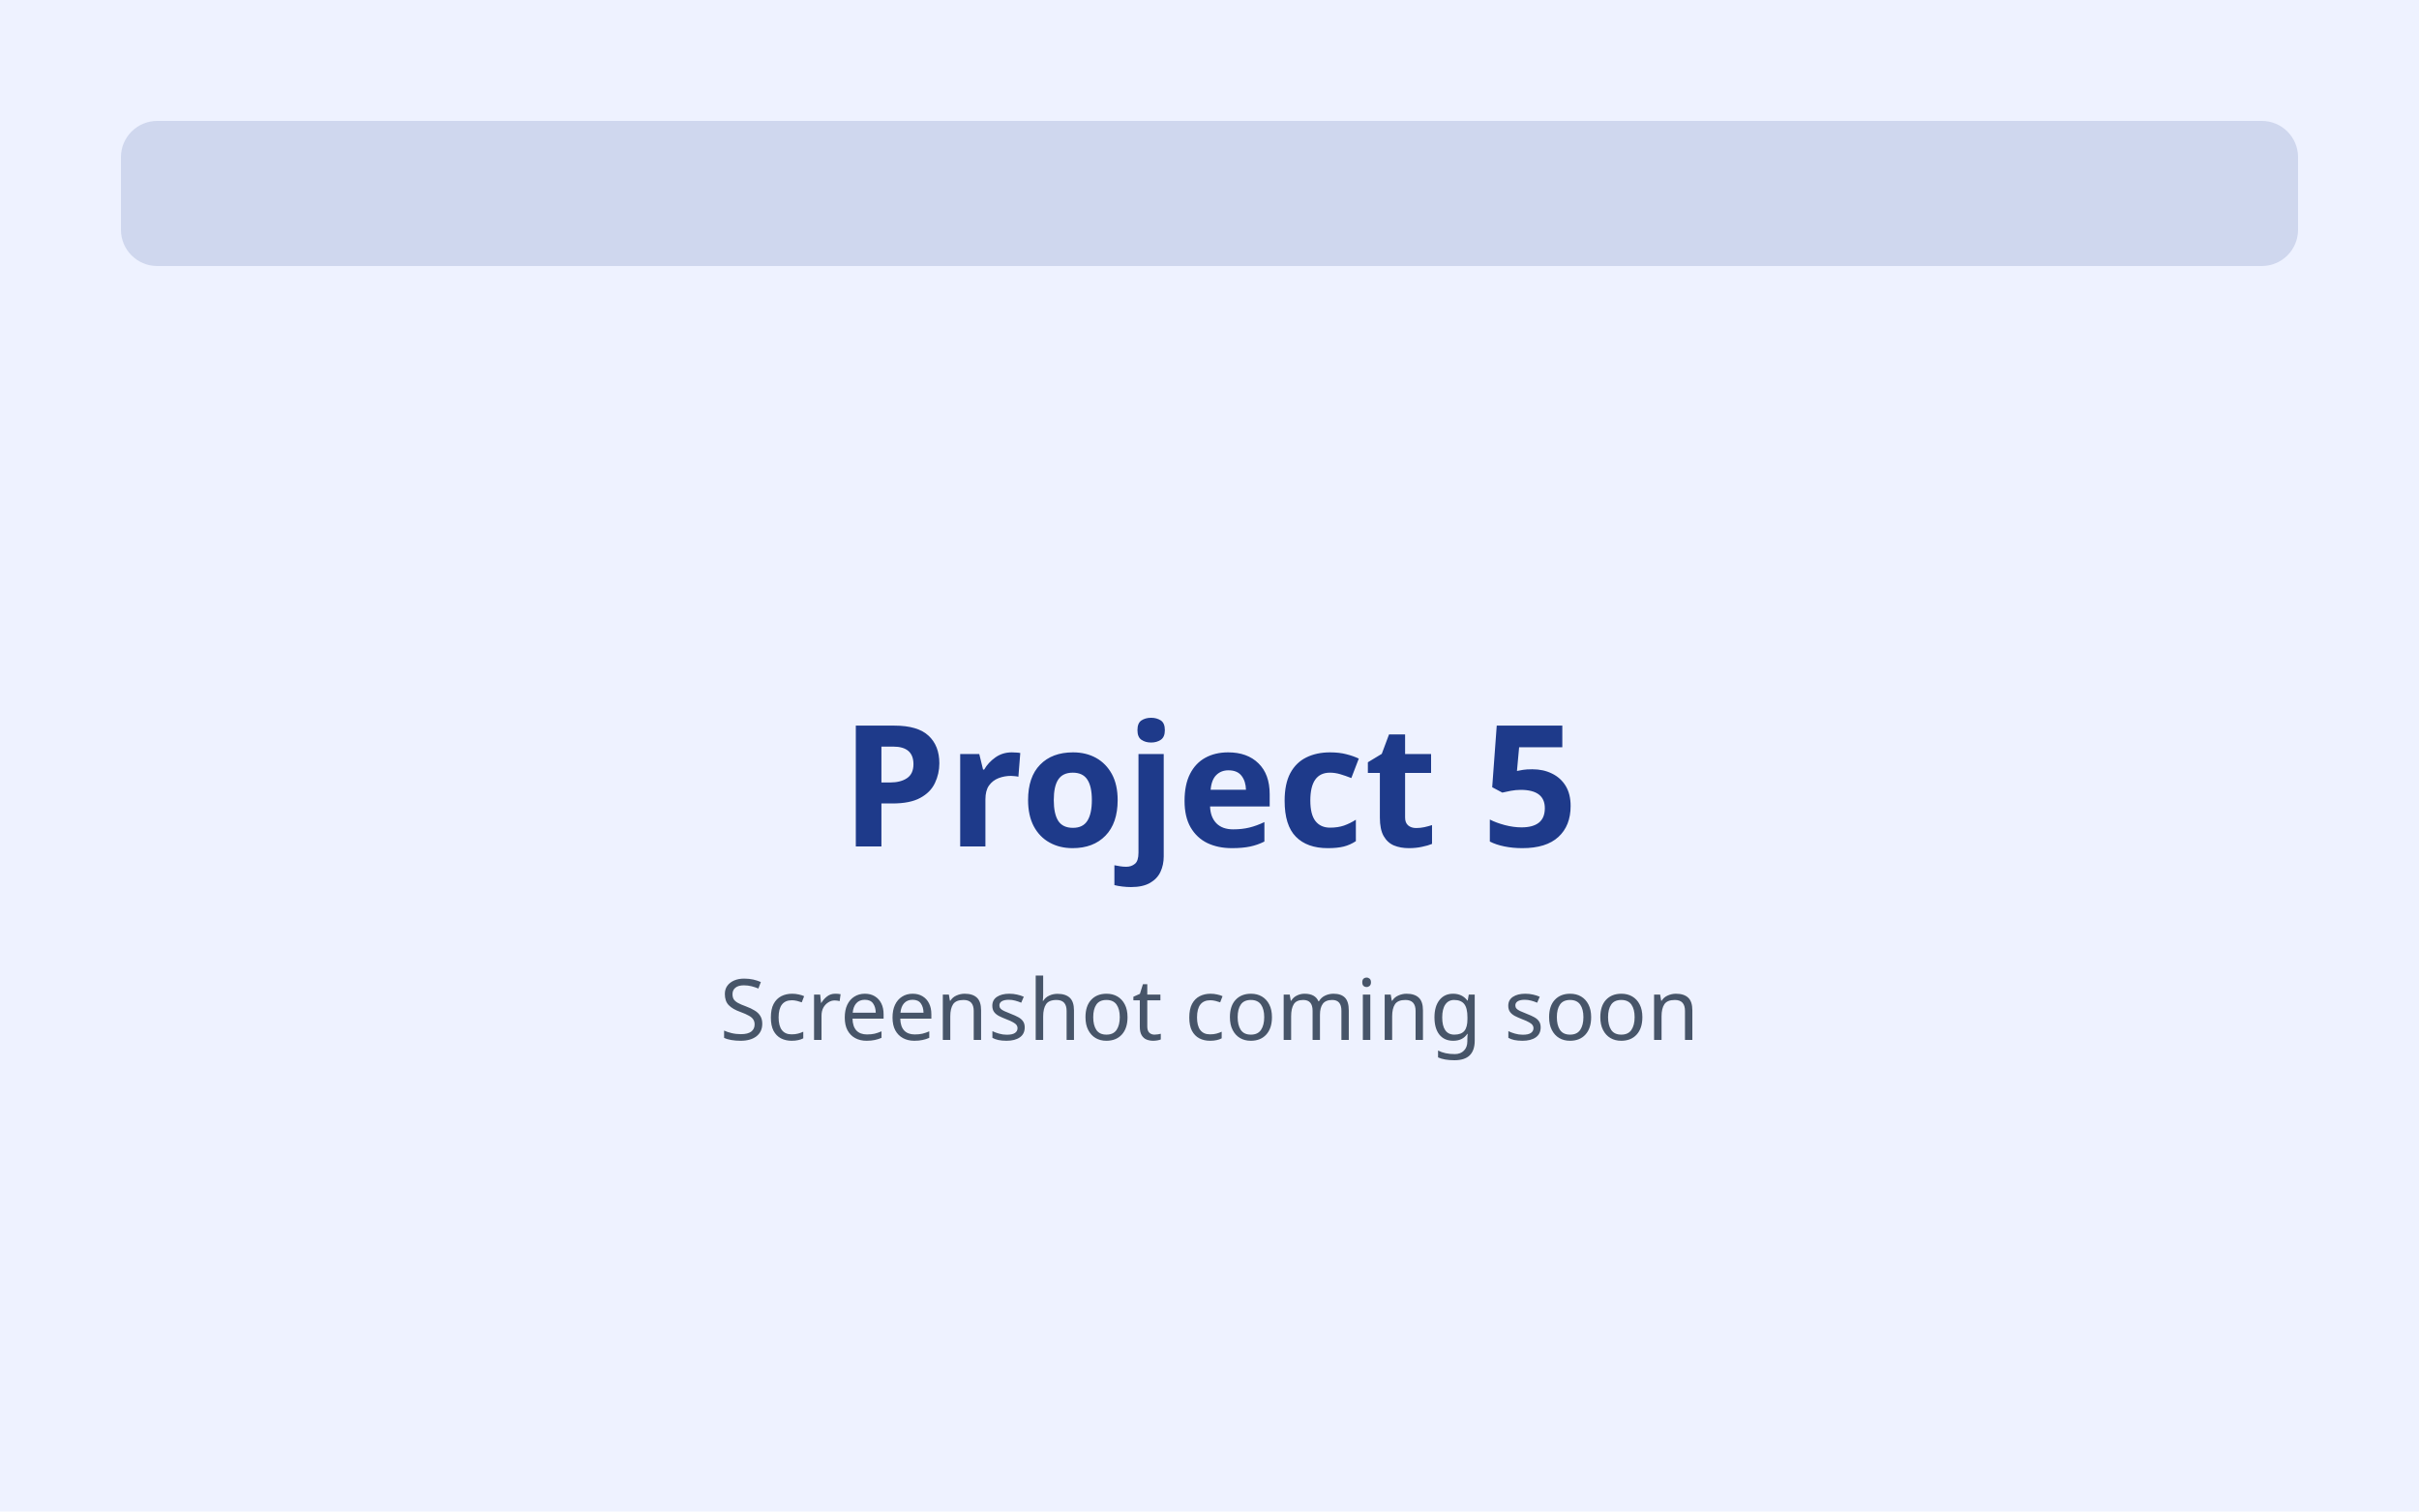
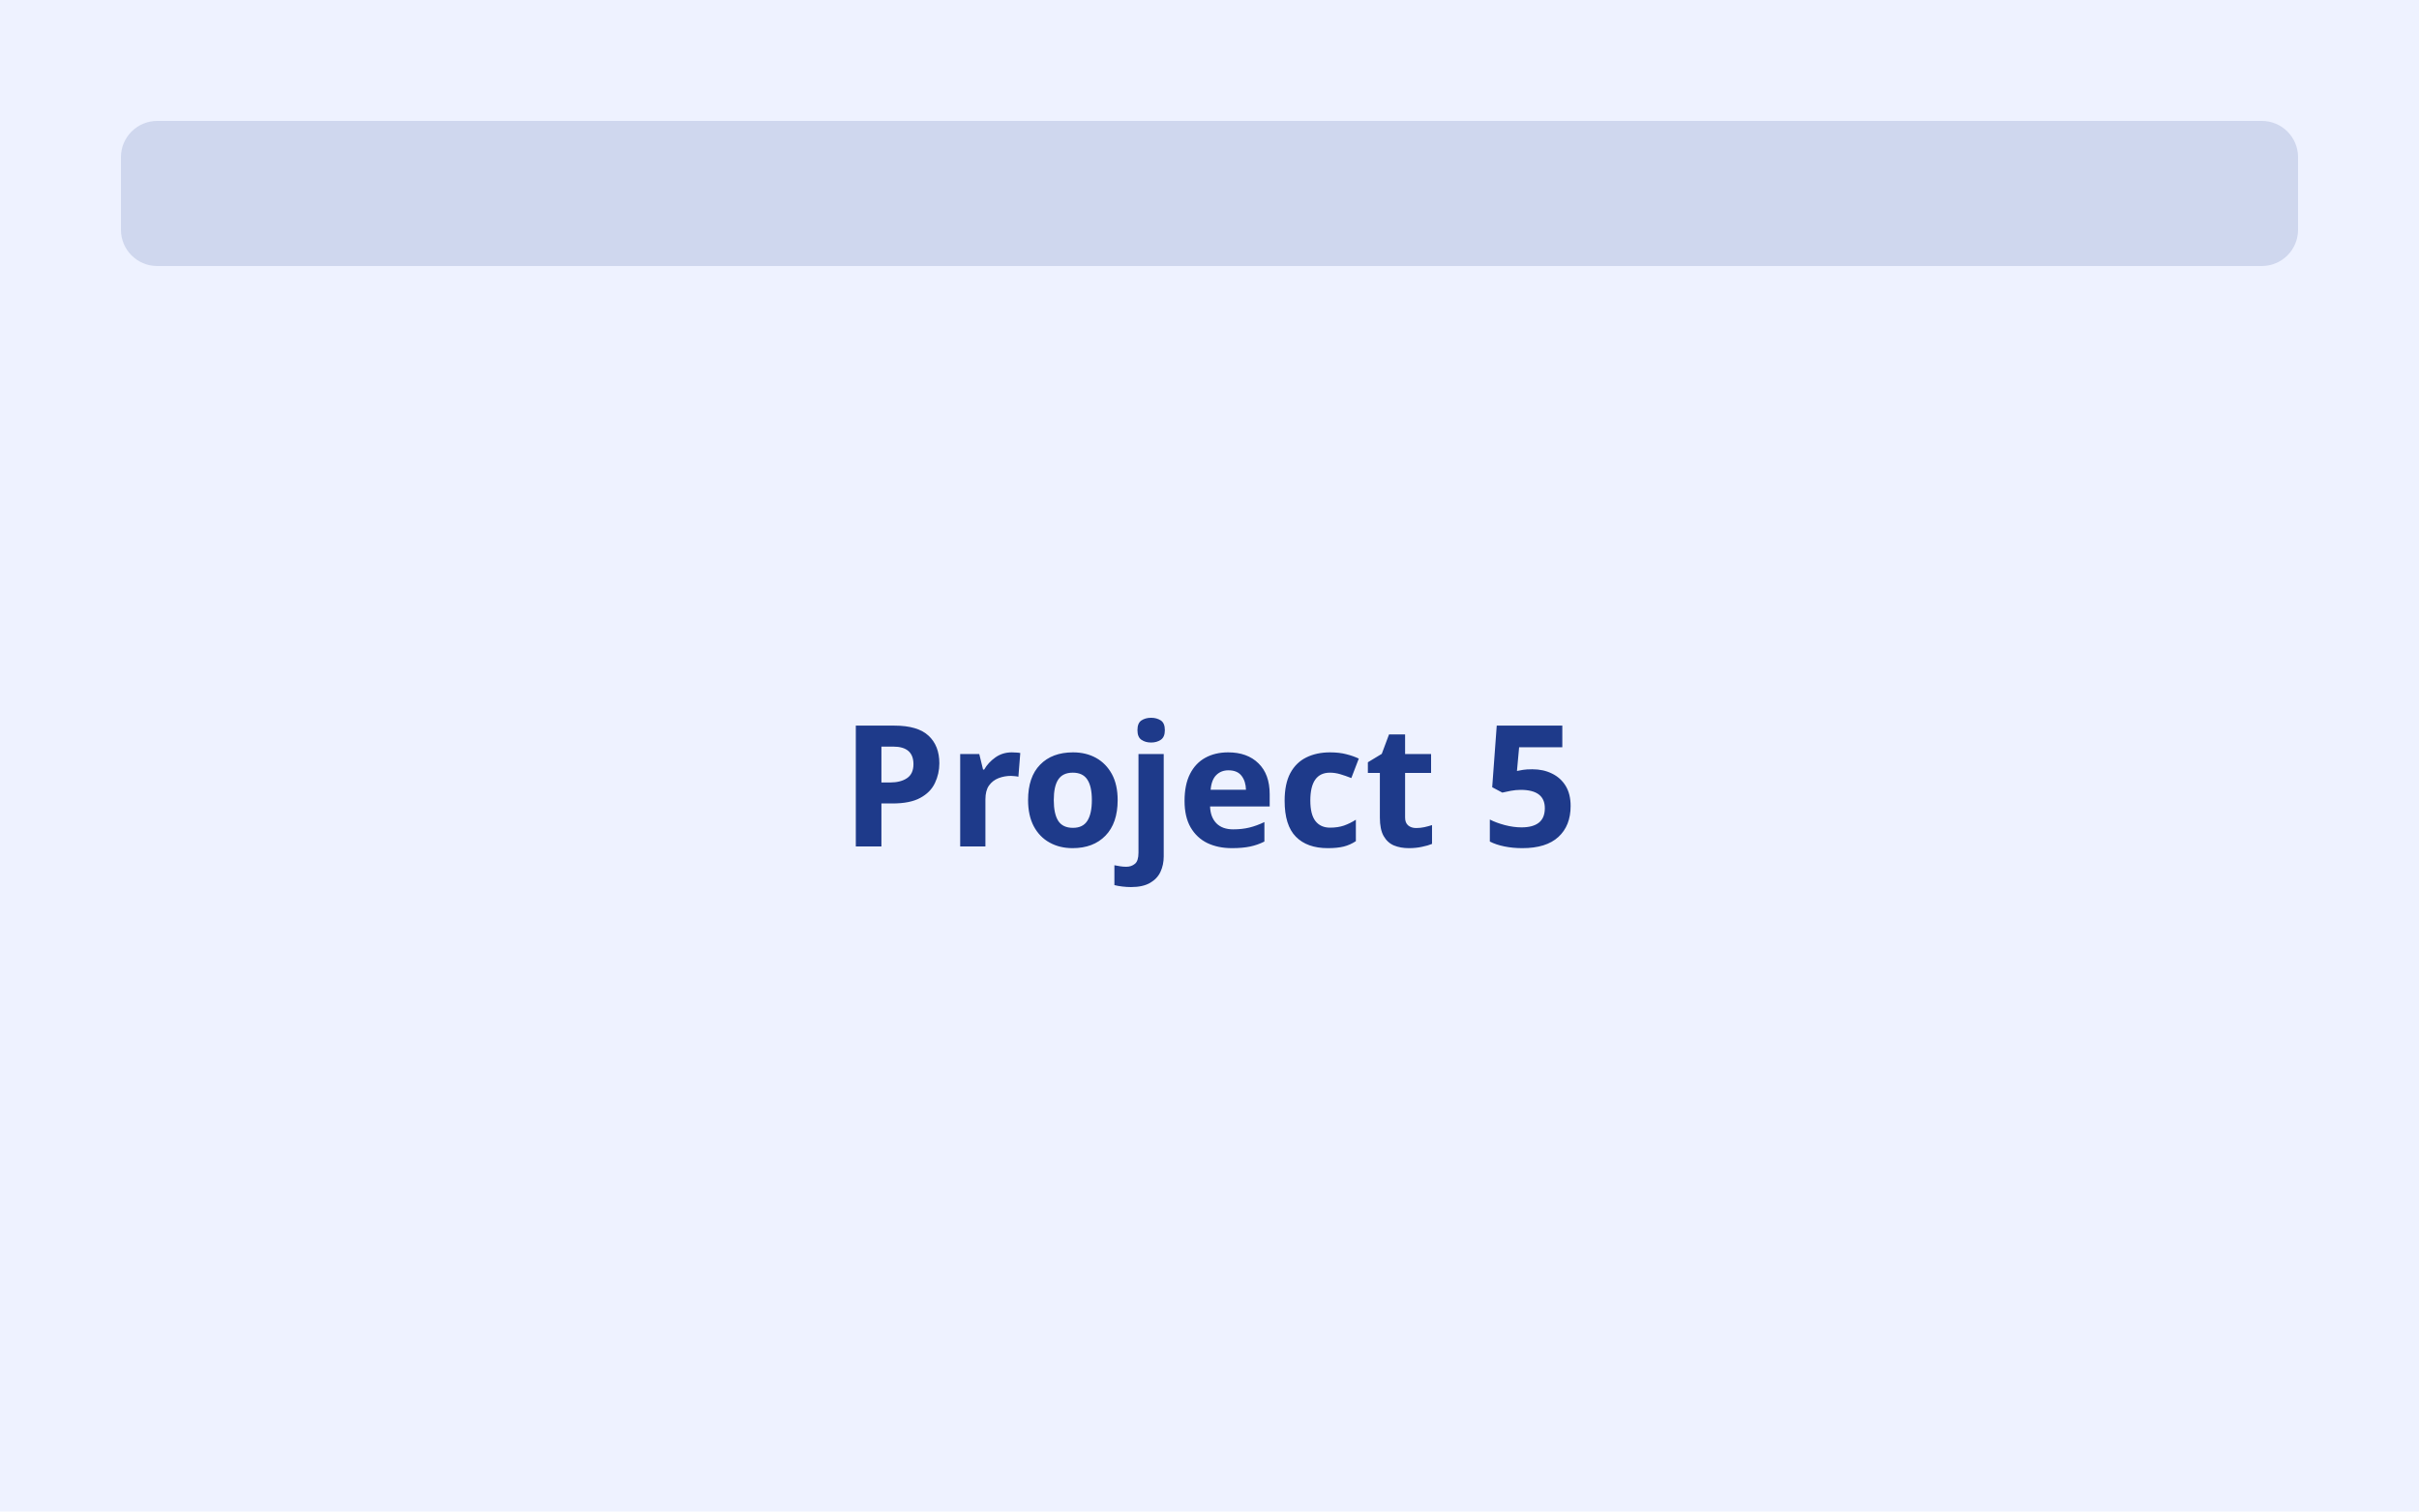
<svg xmlns="http://www.w3.org/2000/svg" width="400" height="250" viewBox="0 0 400 250" role="img" aria-label="Project 5 screenshot placeholder">
  <rect width="400" height="250" fill="#eef2ff" />
  <rect x="20" y="20" width="360" height="24" rx="6" fill="#1e3a8a" opacity="0.15" />
  <text x="200" y="140" font-family="system-ui, sans-serif" font-size="28" font-weight="700" fill="#1e3a8a" text-anchor="middle">Project 5</text>
-   <text x="200" y="172" font-family="system-ui, sans-serif" font-size="14" fill="#475569" text-anchor="middle">Screenshot coming soon</text>
</svg>
